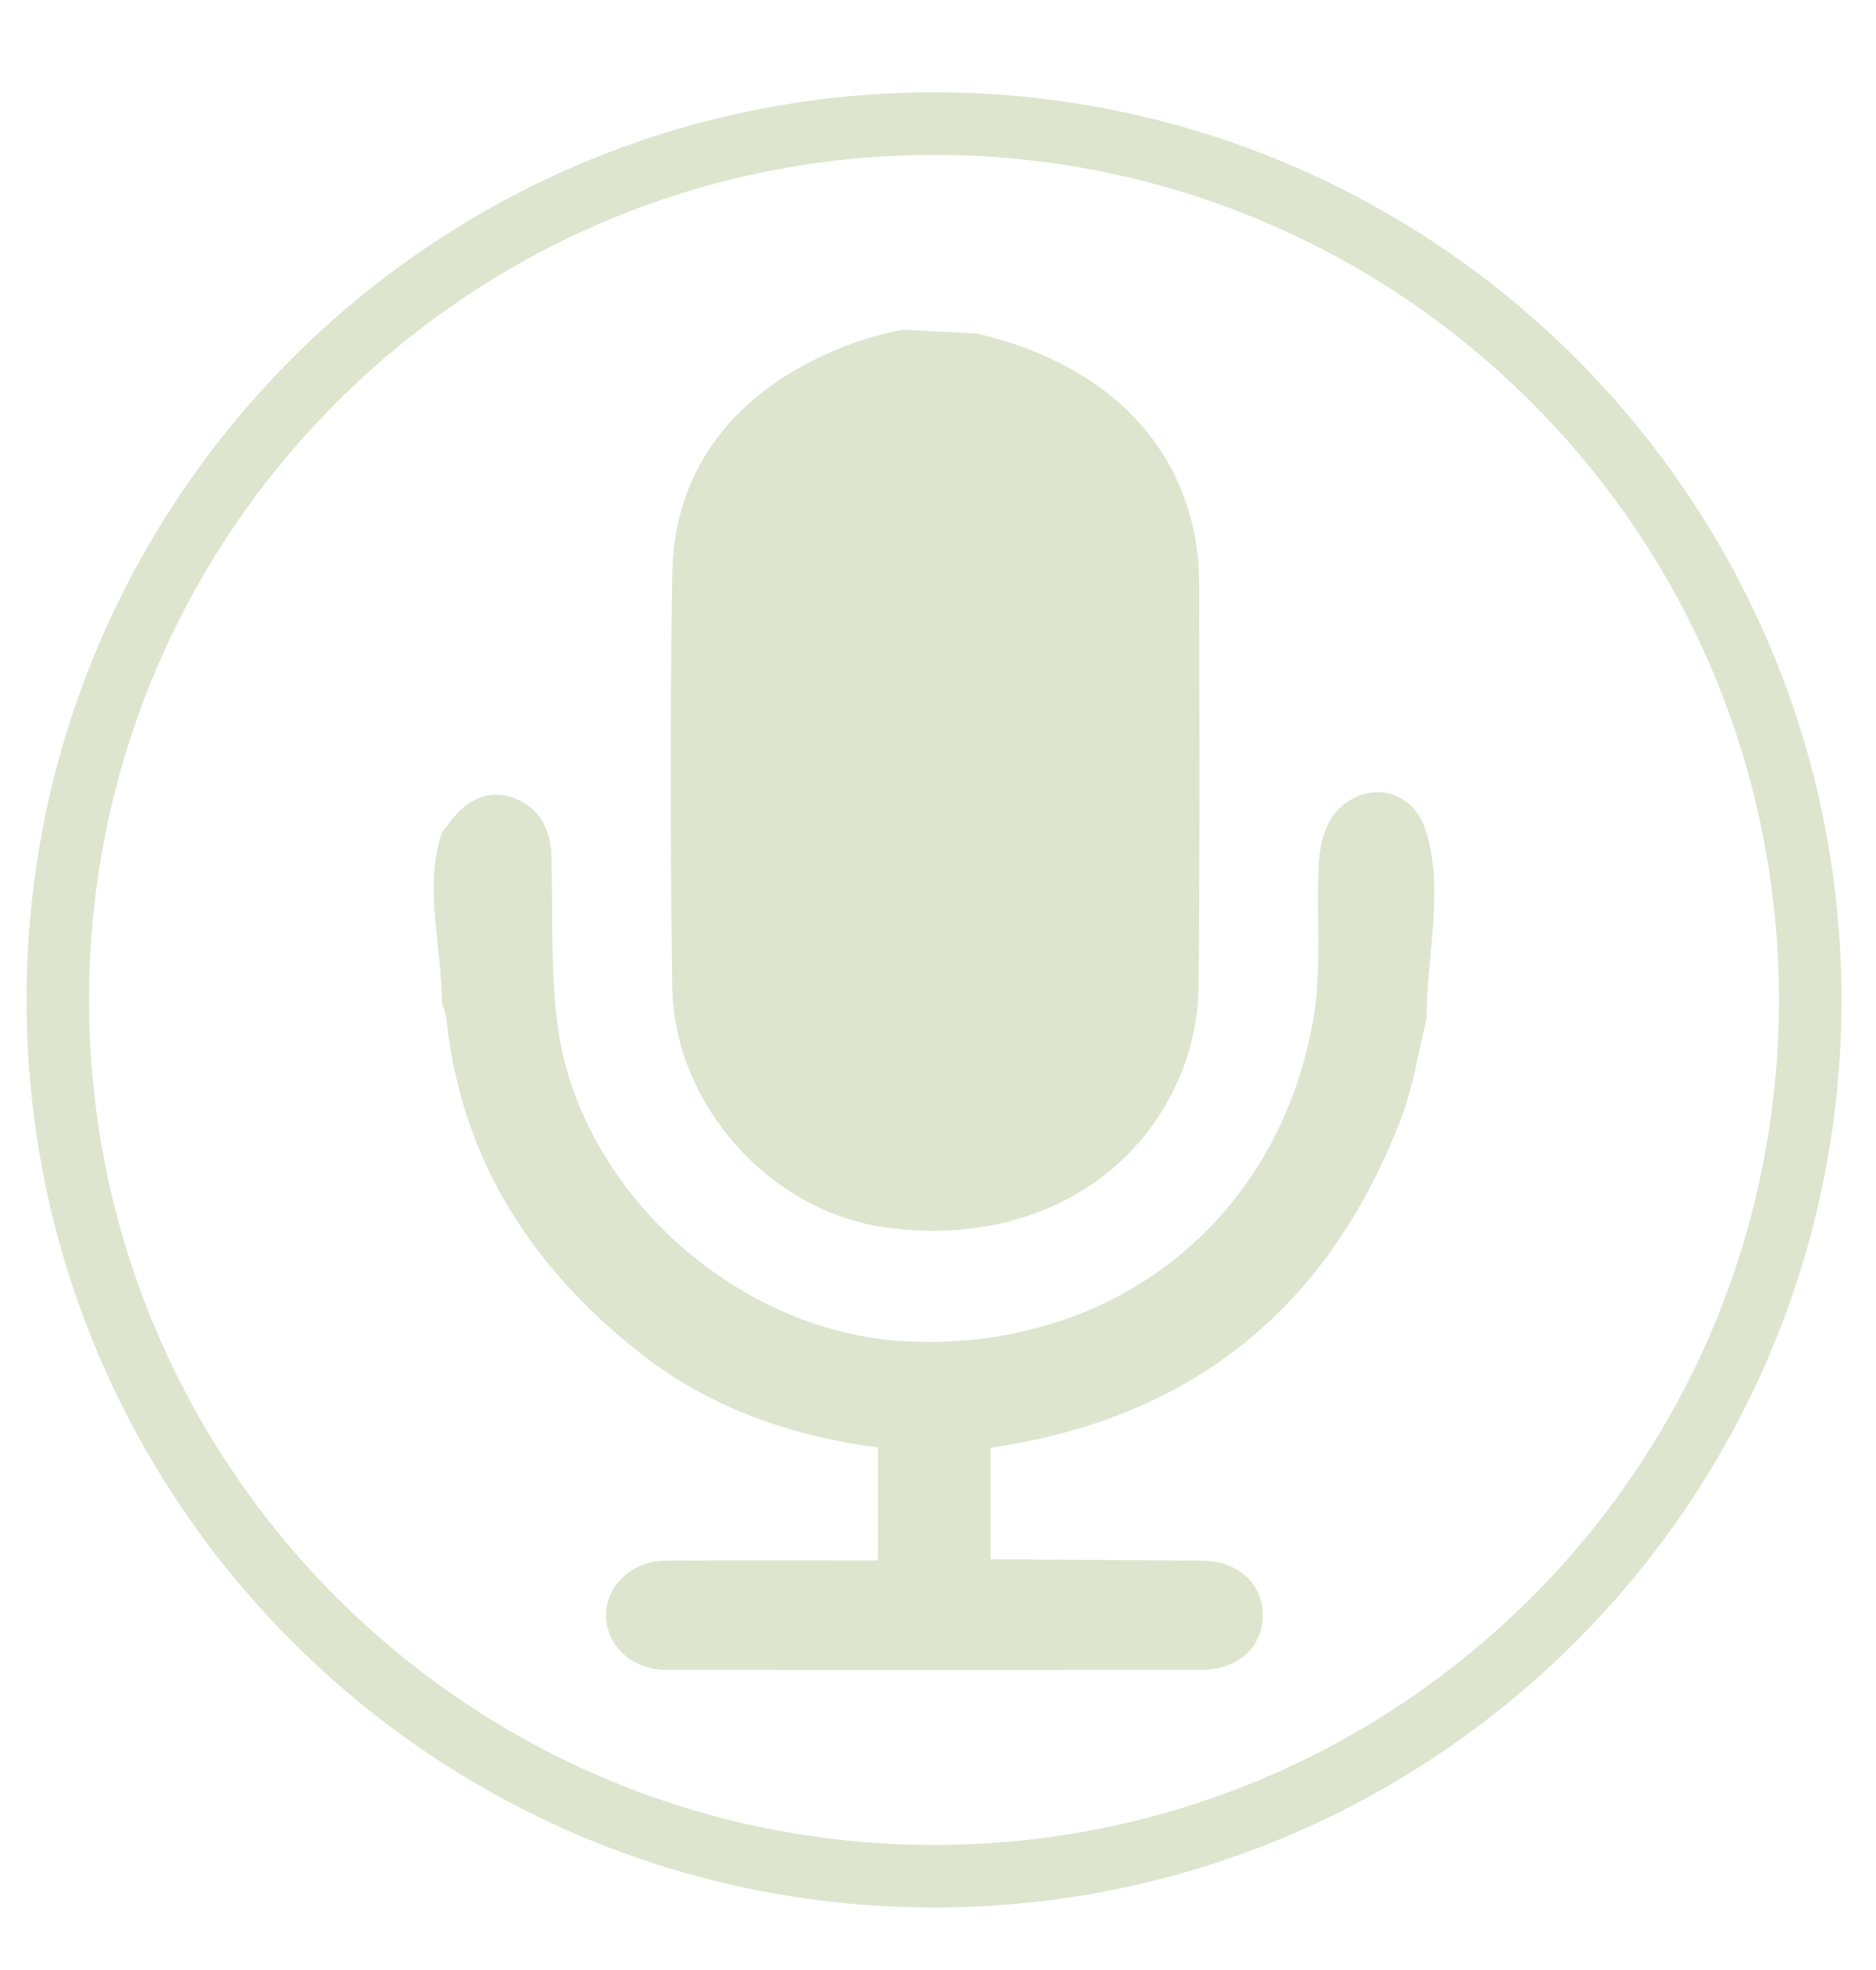
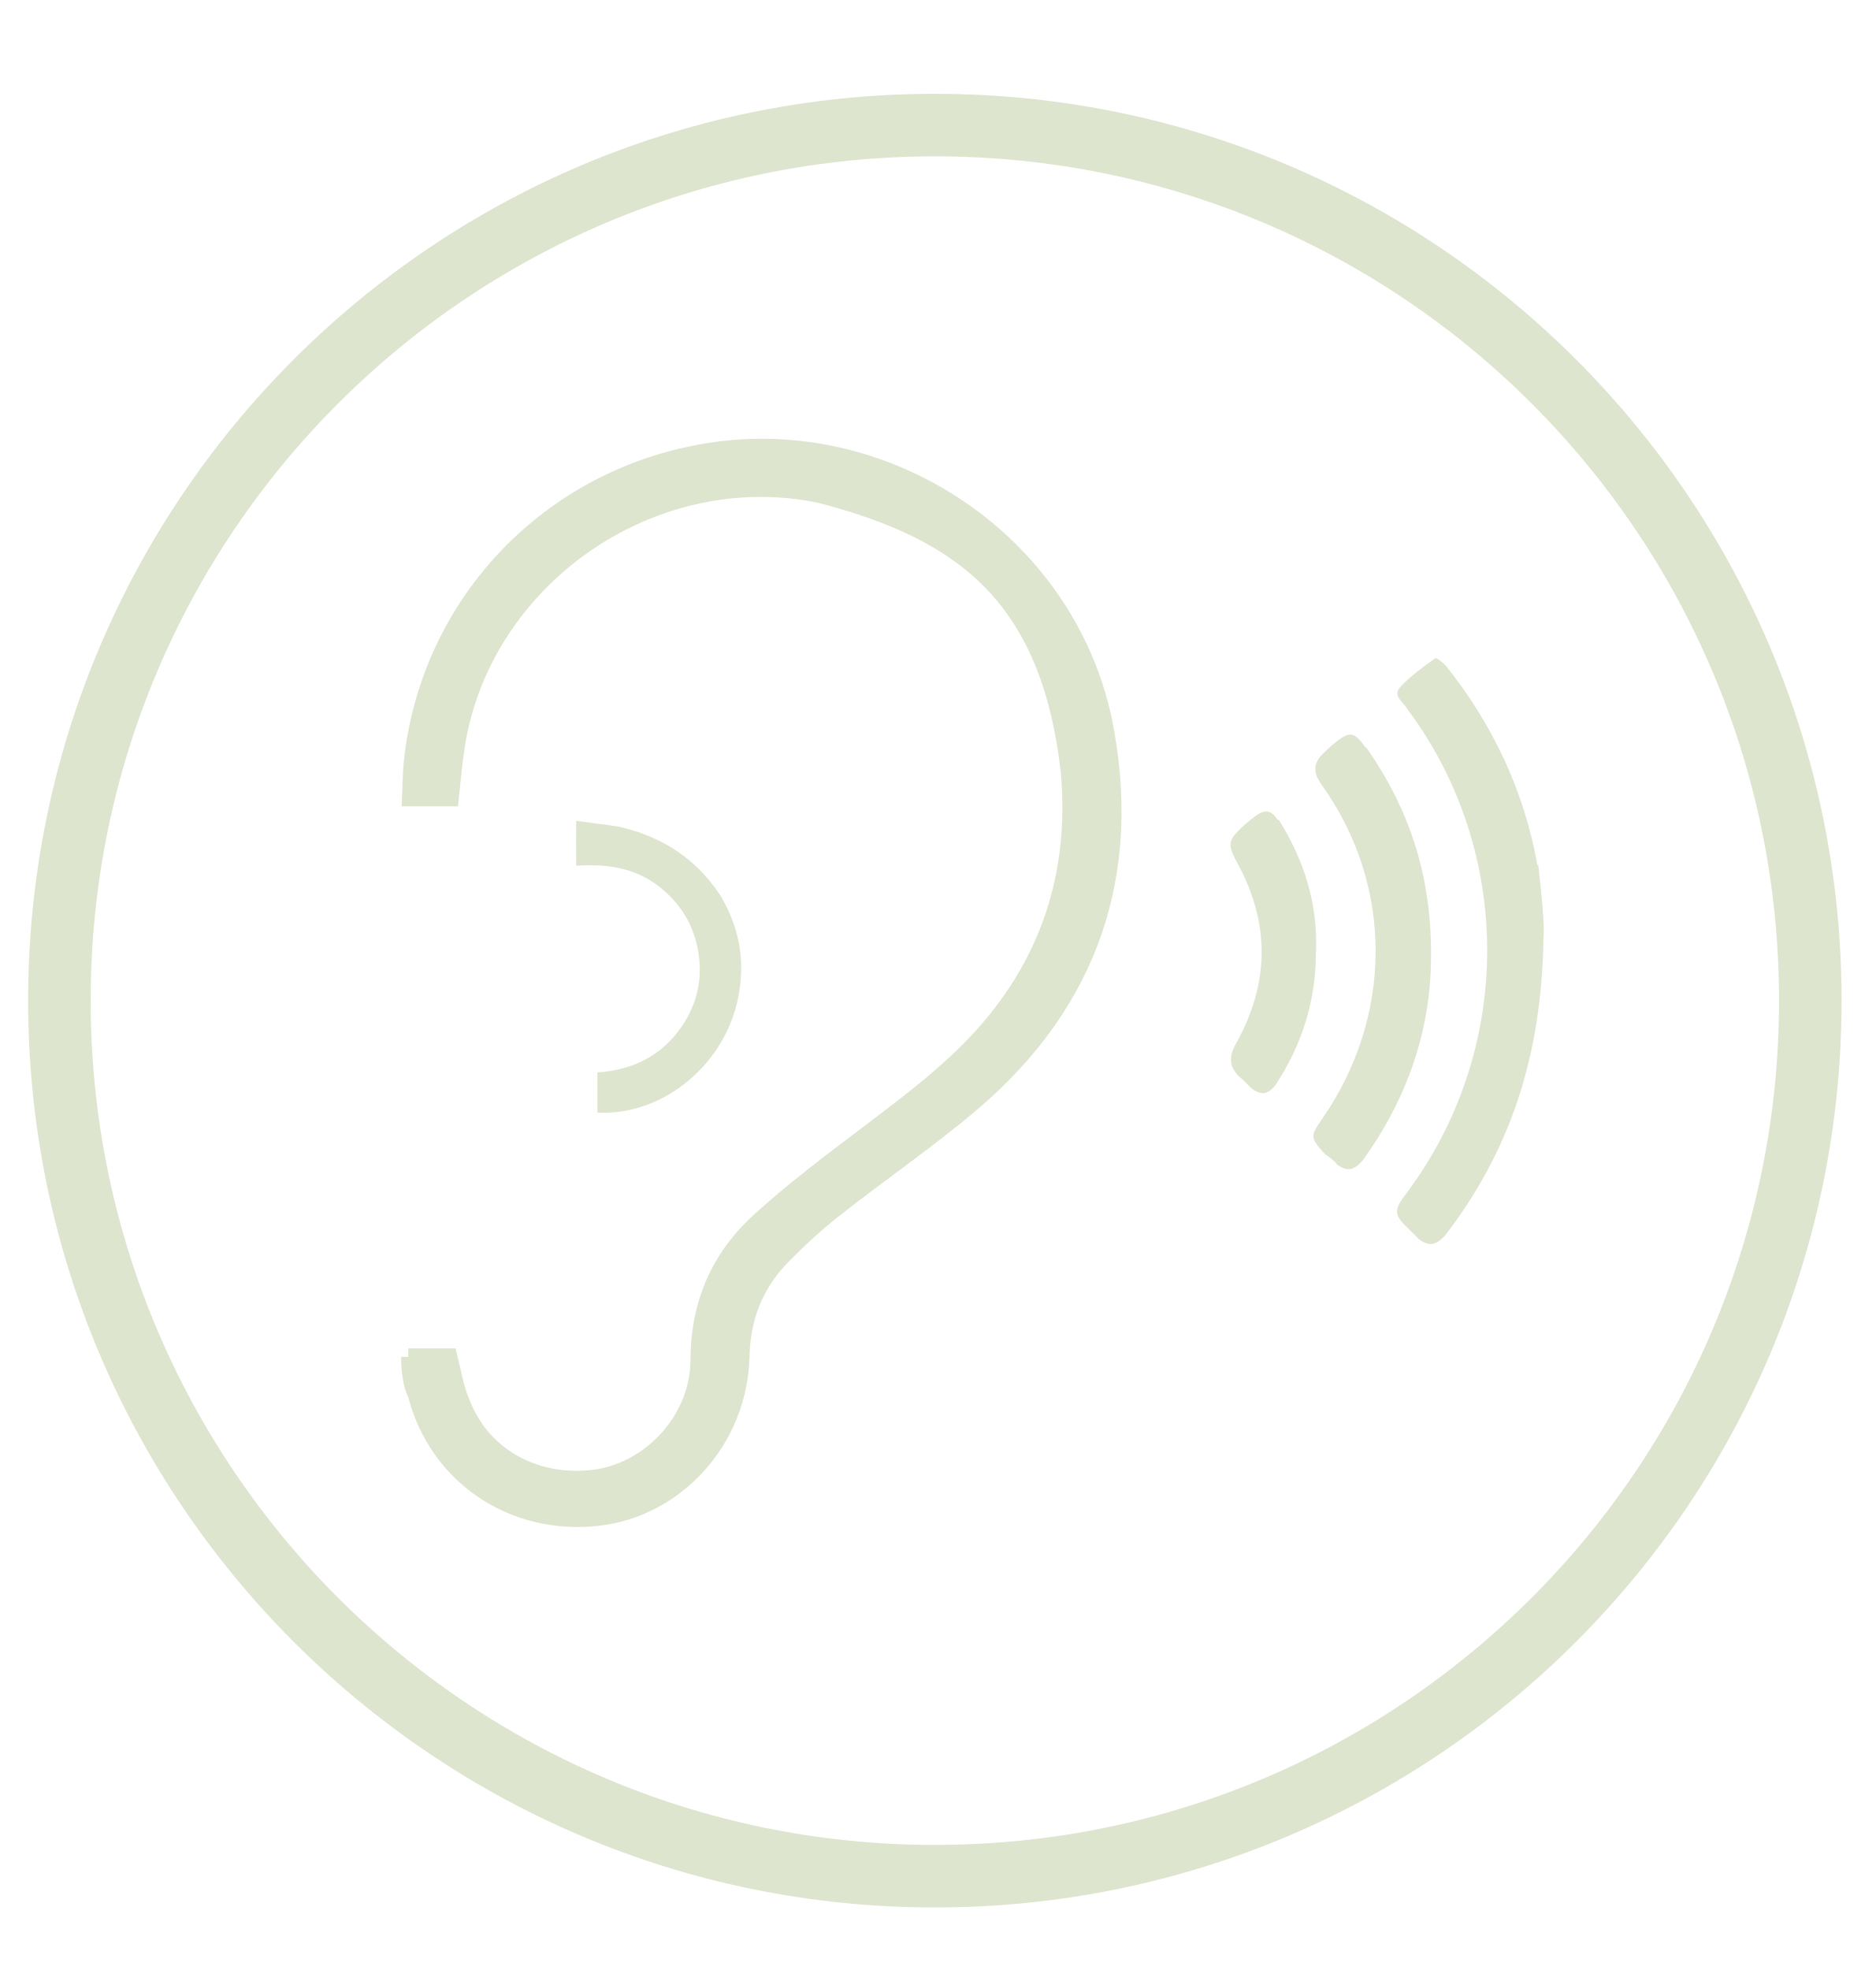
<svg xmlns="http://www.w3.org/2000/svg" version="1.1" id="Layer_1" x="0px" y="0px" width="60px" height="63px" viewBox="0 0 60 63" enable-background="new 0 0 60 63" xml:space="preserve">
+   <circle fill="none" stroke="#DDE5CE" stroke-width="2" stroke-miterlimit="10" cx="29.9" cy="32" r="28" />
+   <path fill="#DDE5CE" stroke="#DDE5CE" stroke-width="0.541" stroke-miterlimit="10" d="M13.059,43.391c0.484,0,0.9,0,1.3,0  c0.128,0.5,0.2,1,0.4,1.459c0.682,1.801,2.5,2.7,4.4,2.4c1.777-0.314,3.196-1.945,3.197-3.77c0.001-1.767,0.648-3.256,1.923-4.42  c1.11-1.015,2.32-1.918,3.521-2.828c1.361-1.033,2.729-2.051,3.849-3.36c2.026-2.378,2.828-5.154,2.545-8.226  c-0.639-5.559-3.383-7.645-7.969-8.831c-5.361-1.111-10.818,2.677-11.637,8.087c-0.08,0.527-0.121,1.062-0.183,1.616  c-0.395,0-0.802,0-1.276,0c0.019-0.392,0.017-0.784,0.058-1.172c0.547-5.051,4.368-9.067,9.411-9.898c5.787-0.955,11.5,2.9,12.7,8.6  c0.979,4.852-0.418,9.005-4.225,12.235c-1.412,1.199-2.954,2.246-4.409,3.398c-0.622,0.491-1.211,1.039-1.75,1.601  c-0.795,0.86-1.186,1.892-1.212,3.087c-0.06,2.654-2.045,4.865-4.572,5.156c-2.727,0.312-5.153-1.326-5.819-3.946  C13.155,44.3,13.1,43.8,13.1,43.391H13.059z" />
+   <path fill="#DDE5CE" d="M18.429,26.25c-0.006,0.475-0.004,0.953,0.001,1.436c0.966-0.064,1.853,0.058,2.618,0.642  c0.774,0.589,1.216,1.377,1.315,2.339c0.081,0.781-0.113,1.51-0.558,2.16c-0.65,0.948-1.584,1.396-2.697,1.468v1.286  c2.141,0.108,4.149-1.595,4.524-3.8c0.2-1.159-0.009-2.159-0.6-3.159c-0.8-1.197-1.904-1.897-3.3-2.197" />
  <g>
-     <path fill="#DDE5CE" d="M31.234,10.665c4.358,1.001,7.118,3.902,7.122,8.061c0.004,4.246,0.022,8.49-0.018,12.734   c-0.009,0.814-0.135,1.66-0.4,2.432c-1.334,3.873-5.173,5.985-9.628,5.36c-3.679-0.516-6.75-3.911-6.808-7.689   c-0.065-4.405-0.071-8.811,0-13.215c0.044-2.777,1.386-5.001,3.856-6.467c1.061-0.628,2.287-1.114,3.543-1.336L31.234,10.665z" />
-     <path fill-rule="evenodd" clip-rule="evenodd" fill="#DDE5CE" d="M38.458,49.91c1.163,0.009,1.951,0.758,1.929,1.795   c-0.021,0.982-0.804,1.693-1.942,1.695c-5.711,0.008-11.424,0.008-17.138,0.001c-1.097-0.003-1.91-0.764-1.924-1.736   c-0.013-0.945,0.826-1.746,1.903-1.755c2.241-0.015,4.484-0.005,6.794-0.005c0-1.213,0-2.389,0-3.613   c-2.818-0.373-5.428-1.288-7.669-3.068c-3.45-2.739-5.673-6.199-6.137-10.666c-0.017-0.169-0.094-0.333-0.142-0.498   c0-1.808-0.586-3.713,0-5.424c0.035-0.103,0.139-0.168,0.199-0.258c0.538-0.795,1.253-1.117,1.992-0.896   c0.806,0.241,1.283,0.916,1.312,1.849c0.054,1.8-0.033,3.621,0.191,5.399c0.668,5.315,5.698,9.862,11.089,10.162   c6.625,0.366,12.005-3.831,13.102-10.375c0.271-1.618,0.068-3.312,0.168-4.967c0.031-0.542,0.198-1.188,0.541-1.579   c0.861-0.987,2.445-0.872,2.899,0.665c0.562,1.901,0,3.966,0,5.949c-0.266,1.062-0.424,2.168-0.813,3.186   c-2.26,5.893-6.471,9.45-12.751,10.467c-0.112,0.019-0.222,0.04-0.38,0.067c0,1.172,0,2.326,0,3.561" />
+     <g>
+       <g>
+         <path fill="#DDE5CE" d="M49.172,27.664c-0.424-2.362-1.419-4.476-2.912-6.355c-0.093-0.114-0.318-0.285-0.357-0.257     c-0.387,0.278-0.783,0.558-1.104,0.905c-0.29,0.3,0.101,0.5,0.2,0.7c3.445,4.6,3.4,10.933-0.003,15.485     c-0.438,0.578-0.429,0.7,0.101,1.203c0.104,0.1,0.199,0.199,0.299,0.299c0.306,0.201,0.5,0.201,0.801-0.107     c2.072-2.678,3.111-5.707,3.17-9.544C49.404,29.5,49.3,28.6,49.2,27.664H49.172z" />
+       </g>
+     </g>
+     <g>
+       <g>
+         <path fill="#DDE5CE" d="M43.678,23.908c-0.376-0.521-0.501-0.537-0.998-0.141c-0.115,0.089-0.219,0.195-0.324,0.295     c-0.34,0.321-0.395,0.606-0.082,1.039c2.295,3.2,2.3,7.4,0,10.7c-0.373,0.531-0.364,0.6,0.1,1.102     c0.125,0.101,0.3,0.201,0.4,0.349c0.312,0.2,0.5,0.2,0.8-0.13c1.426-1.967,2.178-4.148,2.194-6.445     C45.811,28.1,45.1,25.9,43.7,23.908H43.678z" />
+       </g>
+     </g>
+     <g>
+       <g>
+         <path fill="#DDE5CE" d="M40.865,26.216c-0.202-0.304-0.403-0.342-0.68-0.14c-0.129,0.097-0.26,0.192-0.381,0.303     c-0.558,0.517-0.558,0.61-0.203,1.268c1.02,1.9,1,3.797-0.055,5.701c-0.281,0.479-0.207,0.799,0.1,1.094     c0.141,0.101,0.301,0.301,0.4,0.381c0.293,0.199,0.5,0.199,0.754-0.131c0.832-1.269,1.272-2.648,1.287-4.144     C42.172,28.9,41.7,27.5,40.9,26.216H40.865z" />
+       </g>
+     </g>
  </g>
-   <circle fill-rule="evenodd" clip-rule="evenodd" fill="none" stroke="#DDE5CE" stroke-width="2" stroke-miterlimit="10" cx="29.873" cy="31.977" r="28.024" />
</svg>
